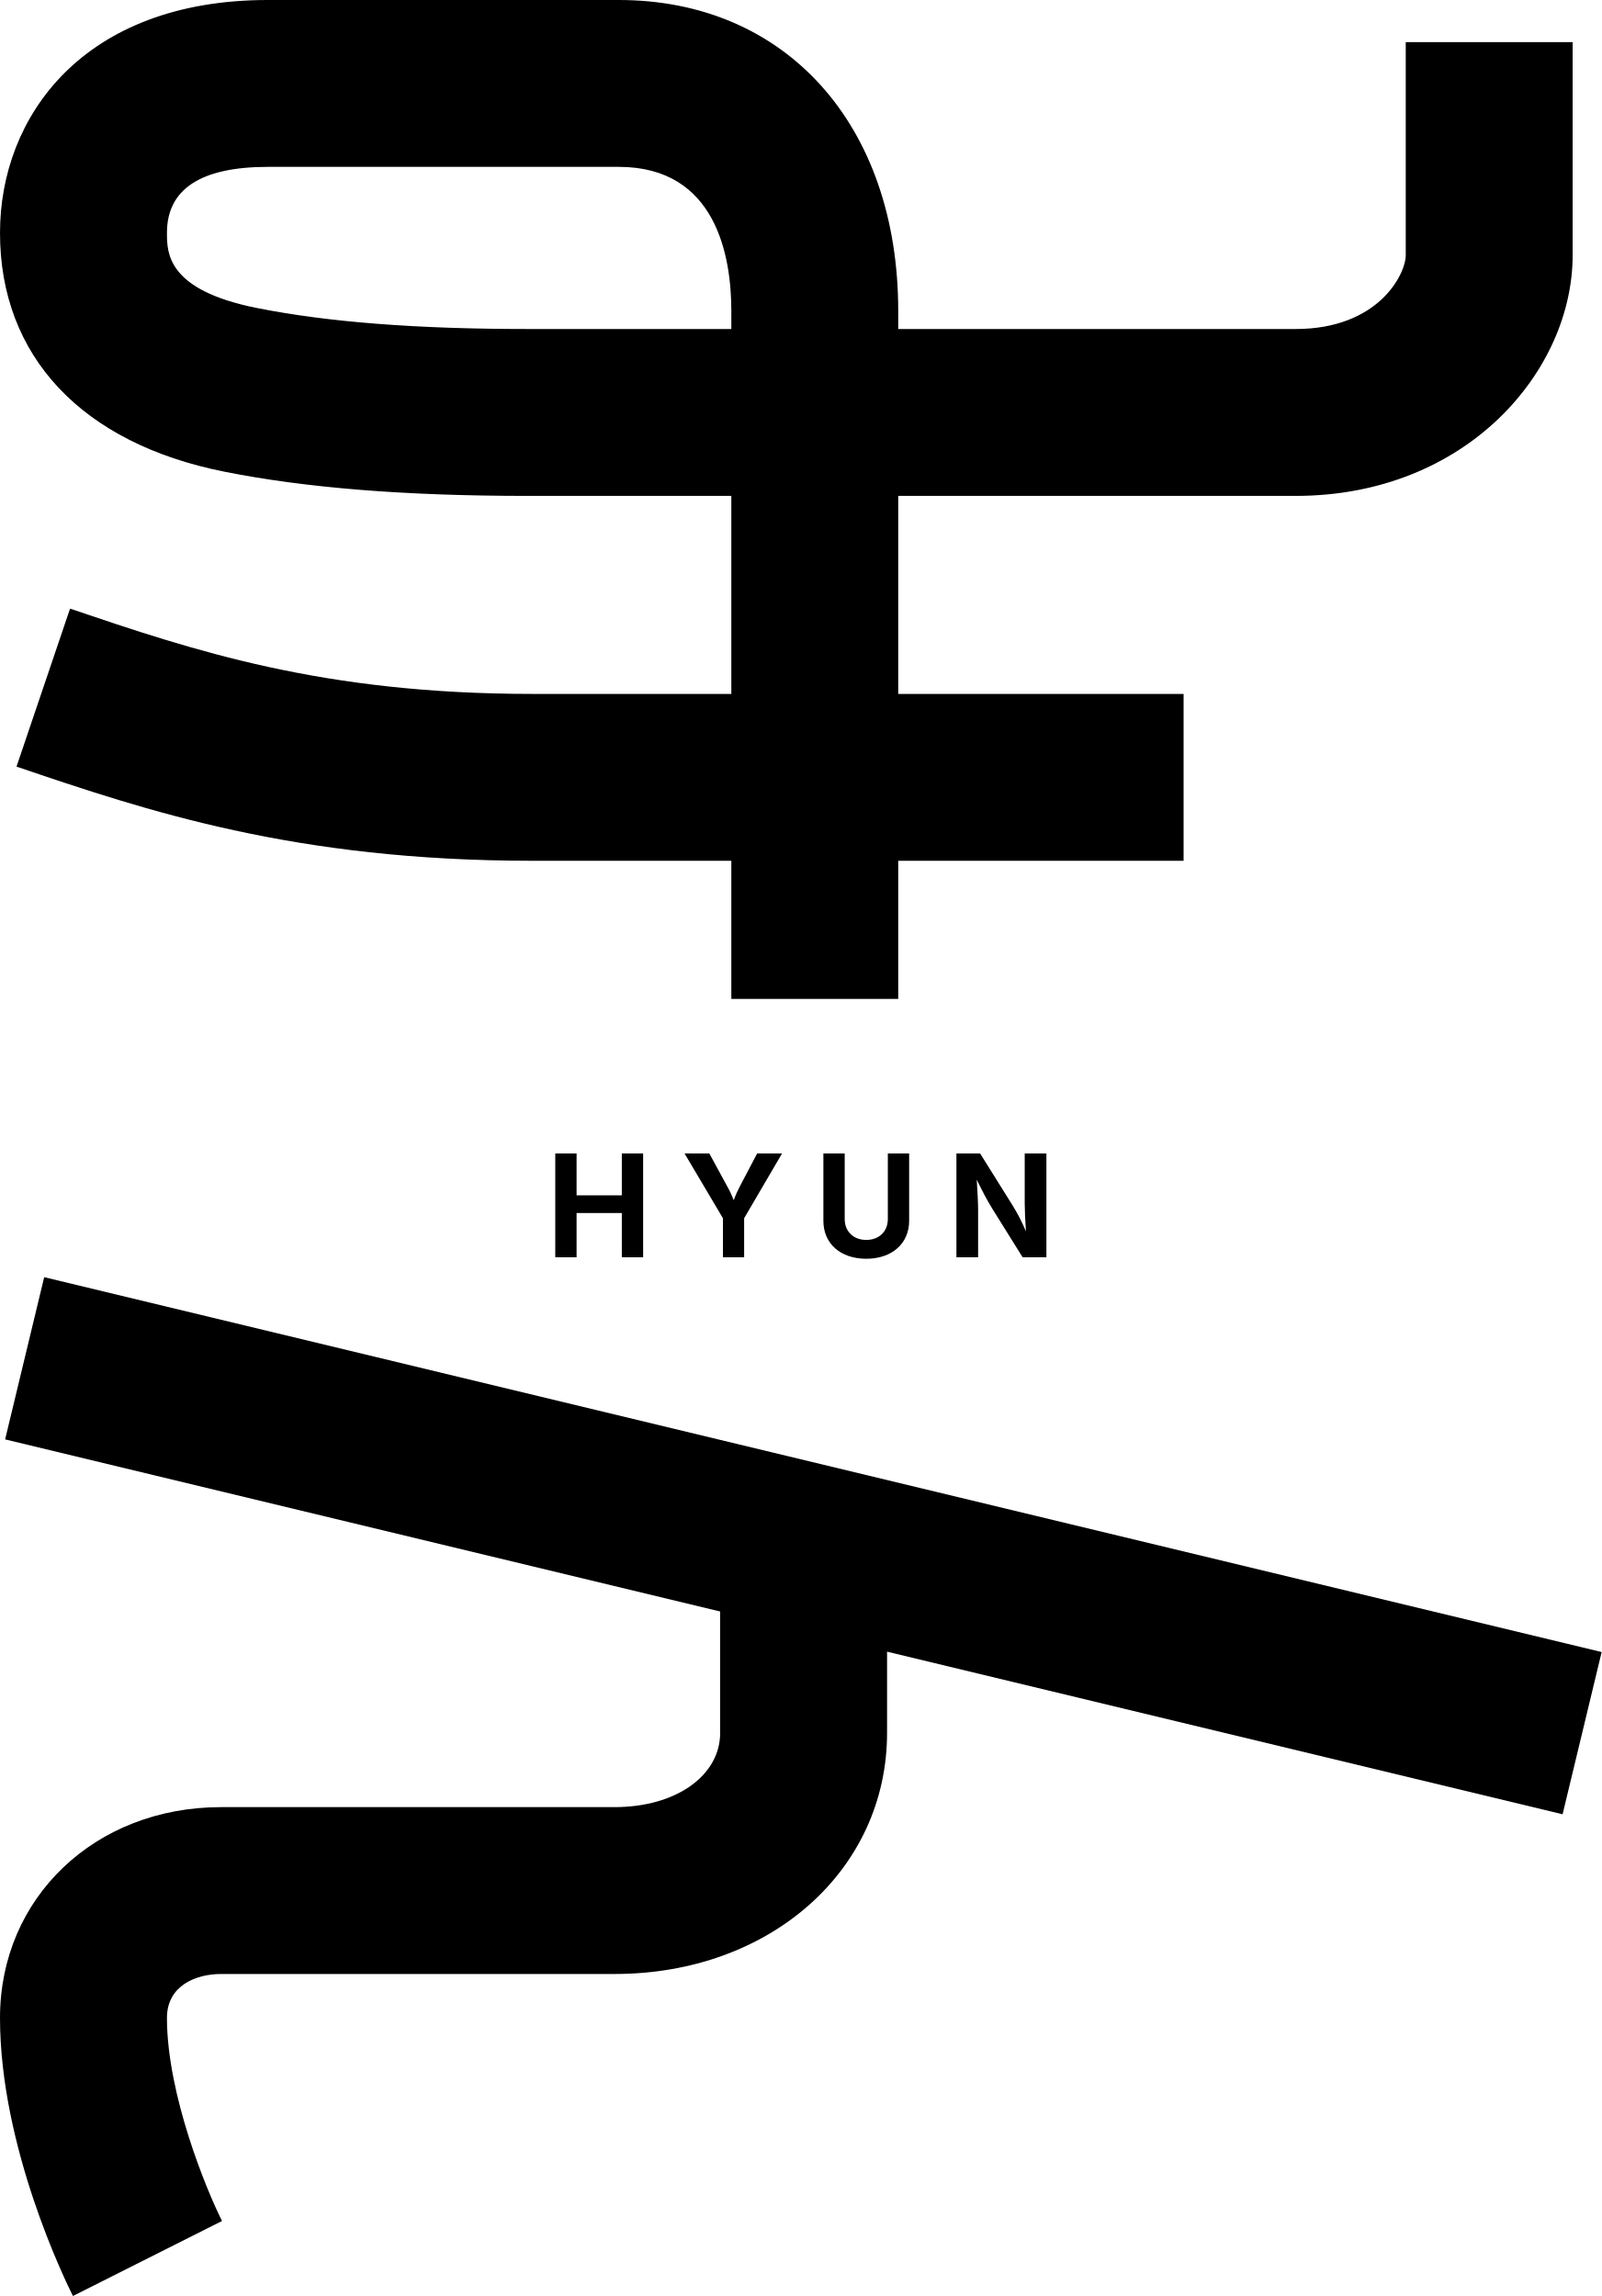
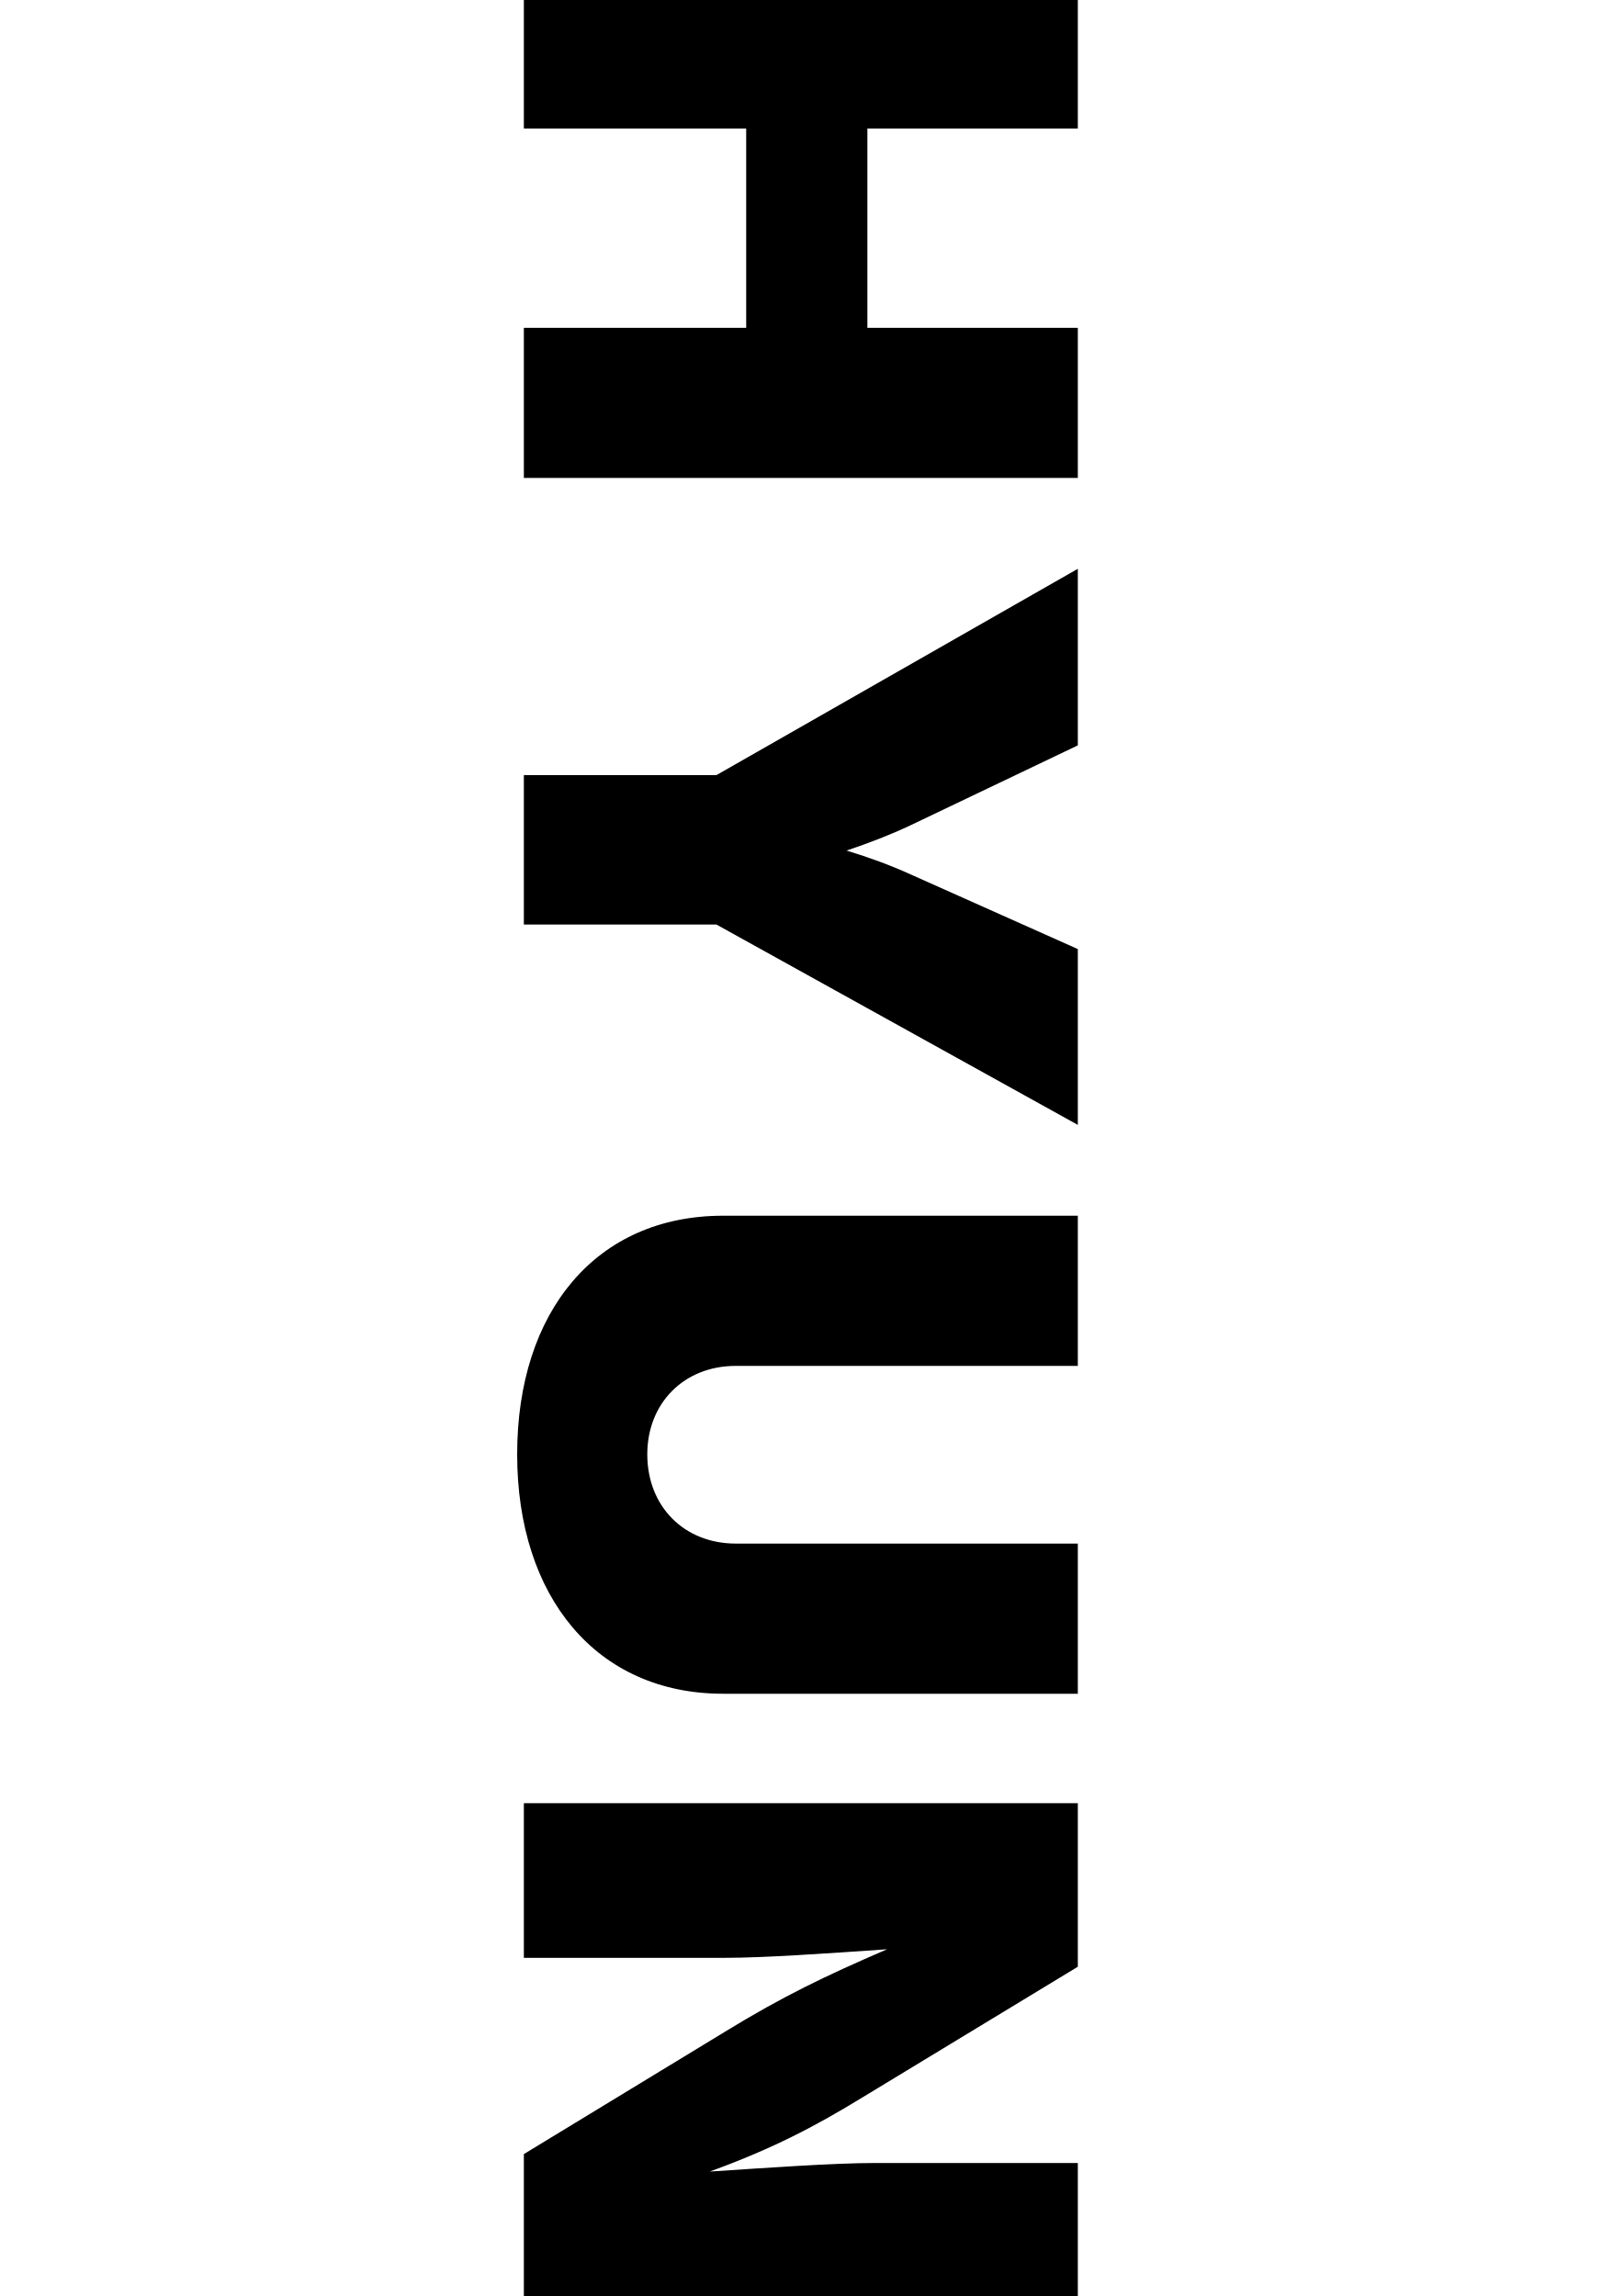
<svg xmlns="http://www.w3.org/2000/svg" preserveAspectRatio="none" overflow="visible" style="display: block;" width="201.936" height="289.535" viewBox="0 0 201.936 289.535" fill="none">
+   <style>
+   .logo-text {
+     font-family: 'Space Grotesk', 'Work Sans', 'Inter', system-ui, -apple-system, BlinkMacSystemFont, 'Segoe UI', Roboto, sans-serif;
+     font-weight: 900;
+     font-size: 96px;
+     letter-spacing: 0.05em;
+     fill: #000000;
+     text-anchor: middle;
+     dominant-baseline: central;
+   }
+ </style>
  <g id="Group">
-     <path id="Vector" d="M0 29.362C0 14.747 10.444 0 33.776 0H78.016C99.089 0 113.248 15.758 113.248 39.218V41.491H163.34C173.814 41.491 177.236 34.562 177.236 32.175V5.315H198.279V32.175C198.279 46.775 184.92 62.535 163.34 62.535H113.248V125.971H92.205V62.535H66.529C51.11 62.535 38.596 61.535 28.273 59.479C10.307 55.898 0 44.923 0 29.362ZM92.205 39.218C92.205 32.43 90.364 21.043 78.016 21.043H33.776C25.328 21.043 21.049 23.843 21.049 29.362C21.049 31.882 21.049 36.581 32.385 38.84C41.337 40.621 52.507 41.49 66.53 41.49H92.206L92.205 39.218Z" fill="black" />
-     <path id="Vector_2" d="M2.08 96.679L8.831 76.751C24.437 82.038 40.569 87.506 67.135 87.506H149.227V108.548H67.139C37.103 108.548 18.501 102.244 2.084 96.675" fill="black" />
-     <path id="Vector_3" d="M5.571 161.057L0.646 181.514L197.011 228.787L201.936 208.33L5.571 161.057Z" fill="black" />
-     <path id="Vector_4" d="M0 254.462C0 239.311 11.982 227.886 27.868 227.886H77.486C85.199 227.886 90.797 223.944 90.797 218.514V197.222H111.841V218.513C111.841 235.857 97.072 248.928 77.486 248.928H27.868C24.723 248.928 21.049 250.381 21.049 254.461C21.049 264.146 26.061 276.235 27.992 280.075L9.196 289.534C8.257 287.665 0 270.79 0 254.462Z" fill="black" />
-     <text x="100.968" y="152" text-anchor="middle" dominant-baseline="central" fill="black" font-family="'Space Grotesk', 'Work Sans', 'Inter', monospace, sans-serif" font-weight="700" font-size="18" letter-spacing="0.2em">HYUN</text>
+     <text x="100.968" y="144.767" transform="rotate(90, 100.968, 144.767)" class="logo-text">HYUN</text>
  </g>
</svg>
